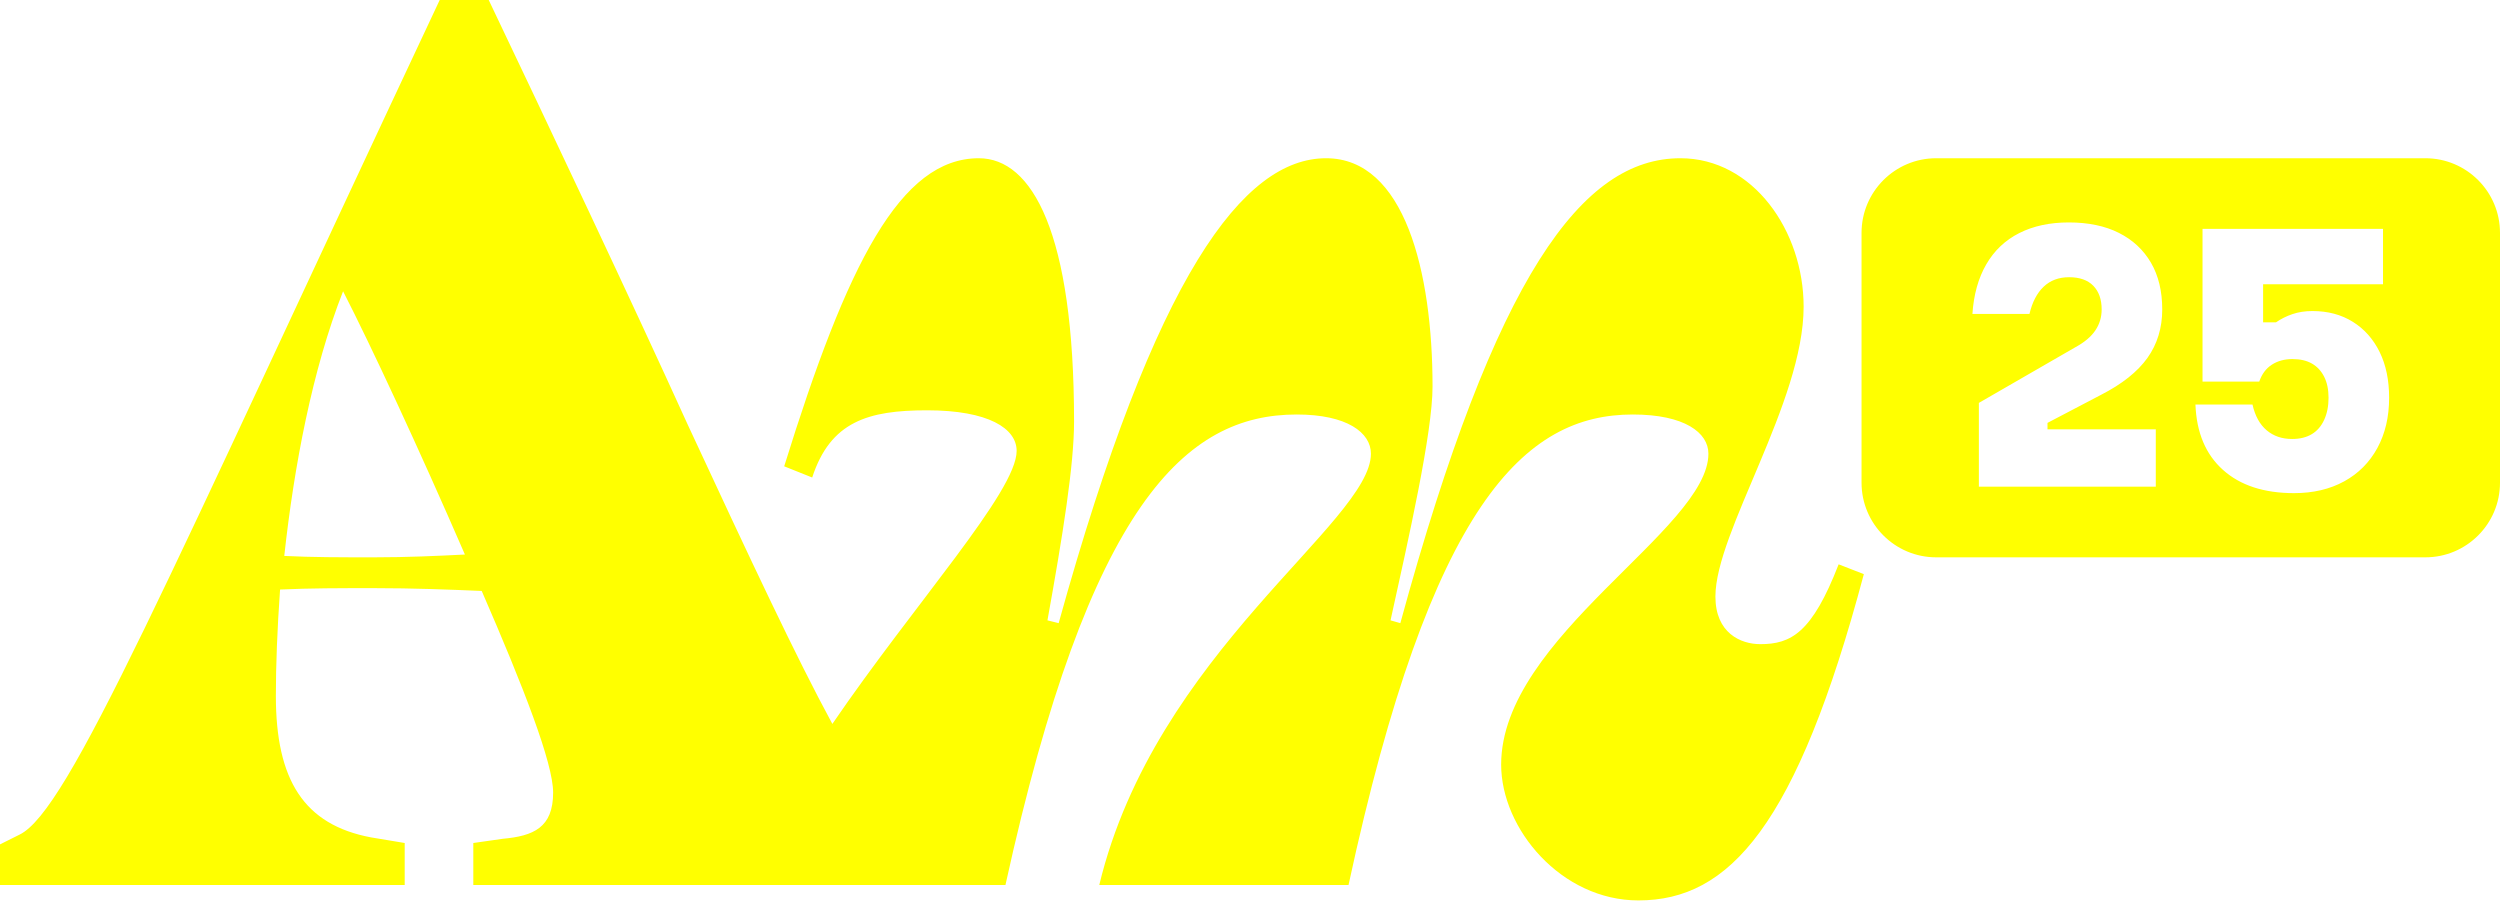
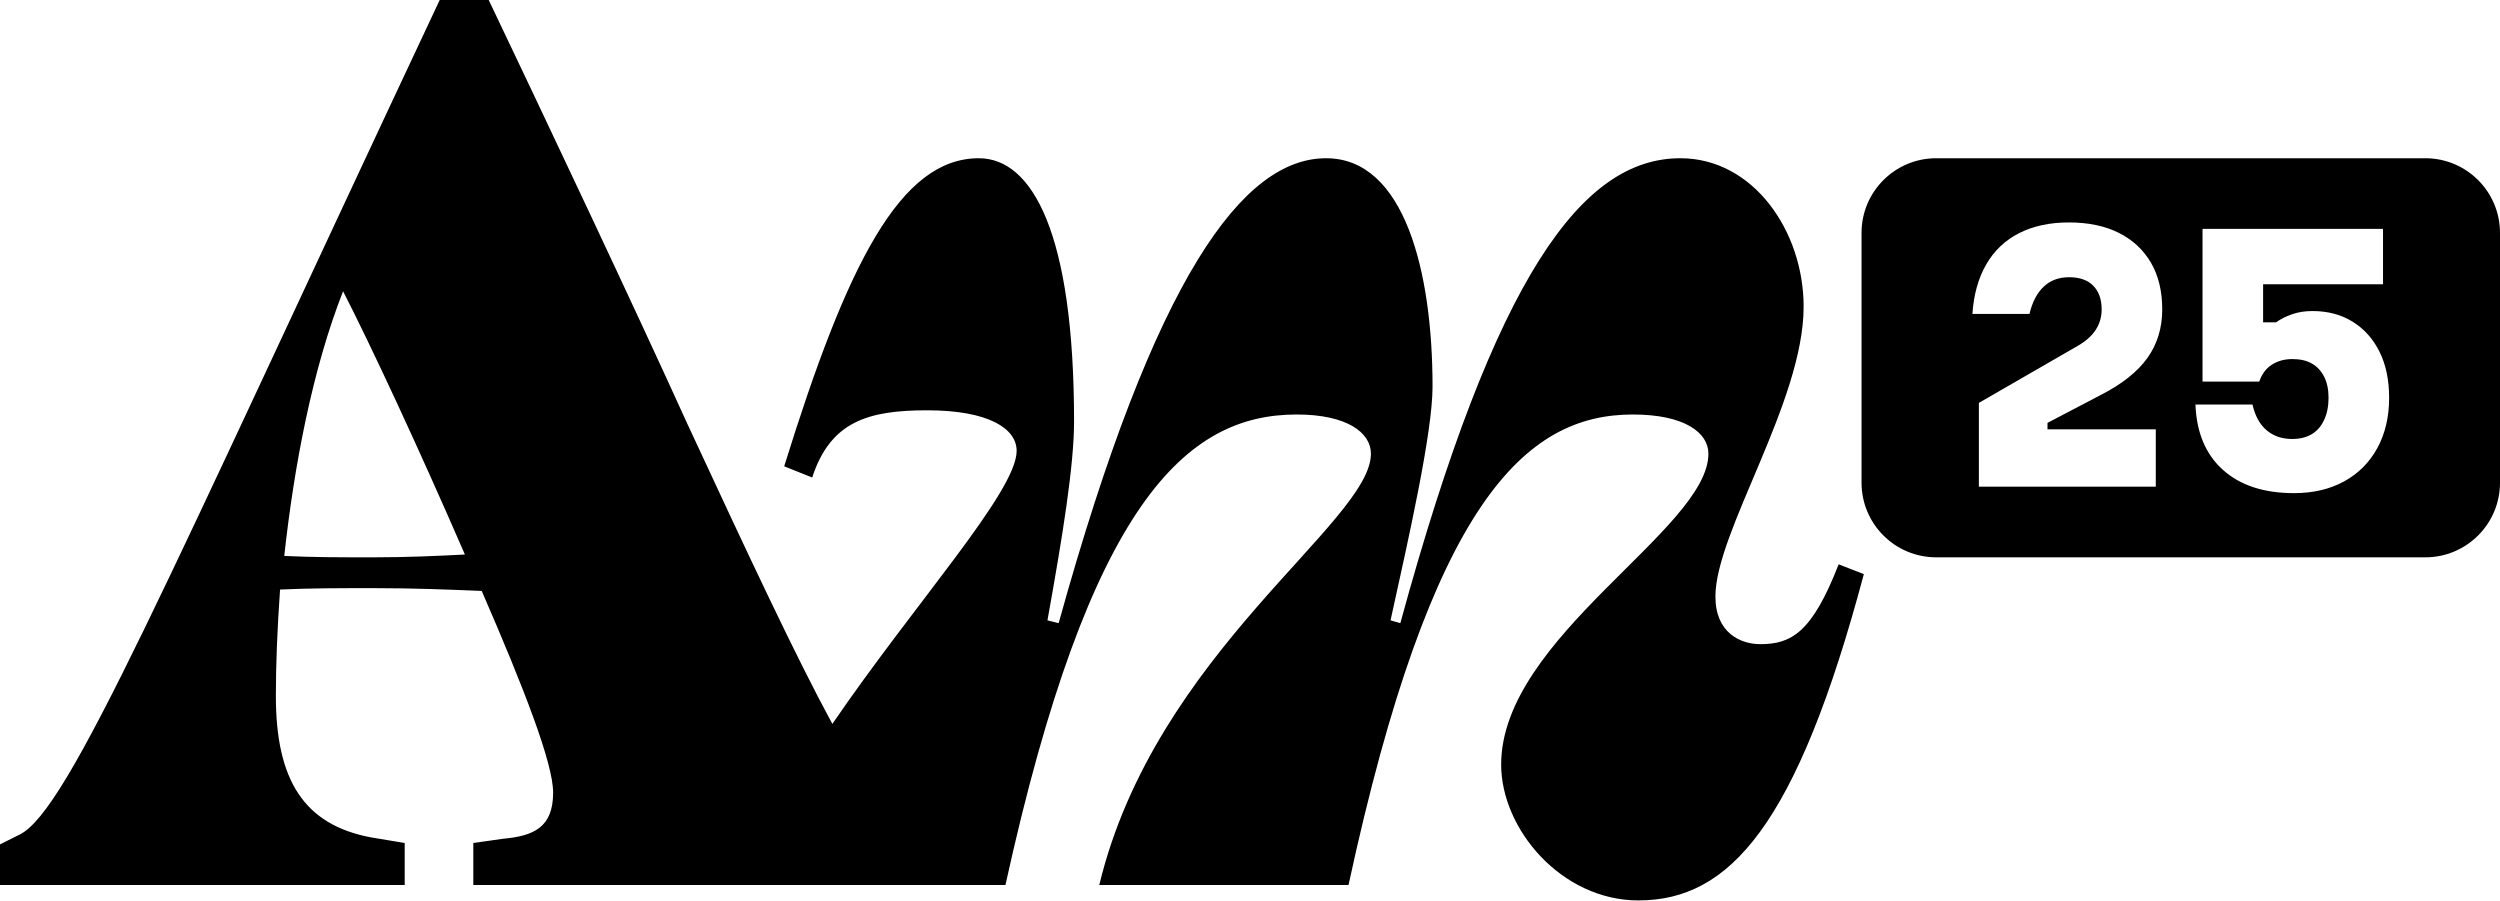
<svg xmlns="http://www.w3.org/2000/svg" id="Layer_1" data-name="Layer 1" width="1079" height="388.617" viewBox="0 0 1079 388.617">
-   <path d="M759.712,278.015c-8.461,0-19.341-4.835-19.341-20.548,0-27.802,38.076-84.009,38.076-125.108,0-32.636-21.757-64.064-53.185-64.064-42.307,0-79.777,50.163-120.876,200.655l-4.23-1.208c7.857-35.66,18.131-80.989,18.131-100.932,0-49.559-12.088-98.514-45.933-98.514-35.658,0-73.735,50.163-115.437,200.655l-4.836-1.208c6.648-36.868,11.484-67.088,11.484-85.823,0-81.591-18.133-113.624-41.099-113.624-33.845,0-56.812,45.329-84.009,132.964l12.088,4.835c7.857-24.175,24.175-29.01,49.559-29.01,26.594,0,38.68,7.857,38.68,17.527,0,17.528-44.089,65.892-79.538,117.828-15.6-28.738-35.328-70.826-62.493-129.313C273.182,131.151,235.709,51.976,210.93,0h-21.153C70.713,253.236,29.615,349.937,8.461,360.211l-8.461,4.23v17.527h174.667v-18.131l-14.506-2.418c-29.01-5.439-41.098-24.78-41.098-61.041,0-13.297.604-29.01,1.813-45.933,13.297-.604,25.384-.604,40.494-.604,16.923,0,32.032.604,46.537,1.208,18.132,41.703,30.824,74.338,30.824,87.031,0,15.109-8.461,18.735-21.758,19.944l-12.693,1.814v18.131h229.67c36.263-164.996,77.965-203.072,125.71-203.072,21.758,0,32.032,7.857,32.032,16.923,0,29.614-93.074,85.822-117.25,186.149h107.579c35.66-164.996,76.153-203.072,122.69-203.072,22.363,0,32.638,7.857,32.638,16.923,0,32.636-89.45,79.175-89.45,134.172,0,27.802,25.989,58.626,59.23,58.626,39.285,0,68.295-32.032,97.306-140.82l-10.879-4.23c-11.484,29.614-20.549,34.449-33.846,34.449ZM161.37,240.544c-14.505,0-26.593,0-38.681-.604,4.23-38.681,12.088-80.383,25.384-114.229,12.088,23.571,32.637,67.691,52.581,113.624-12.087.606-24.78,1.21-39.285,1.21ZM1046.775,68.295h-211.109c-17.797,0-32.225,14.428-32.225,32.225v107.799c0,17.797,14.428,32.225,32.225,32.225h211.109c17.798,0,32.225-14.428,32.225-32.225v-107.799c0-17.797-14.427-32.225-32.225-32.225ZM930.439,185.299v24.755h-76.36v-36.165l41.723-24.065c3.905-2.128,6.747-4.539,8.557-7.233,1.811-2.683,2.716-5.694,2.716-9.033,0-4.358-1.211-7.765-3.622-10.233-2.411-2.456-5.886-3.679-10.425-3.679-4.46,0-8.116,1.37-10.991,4.098-2.875,2.739-4.912,6.656-6.124,11.761h-24.619c.555-8.354,2.547-15.485,5.988-21.427,3.43-5.931,8.184-10.425,14.251-13.492,6.078-3.056,13.187-4.584,21.348-4.584,8.444,0,15.655,1.505,21.631,4.516,5.988,3.022,10.595,7.301,13.843,12.87,3.237,5.558,4.867,12.281,4.867,20.171,0,7.969-2.139,14.953-6.395,20.929-4.268,5.977-10.946,11.285-20.035,15.926l-23.091,12.1v2.784h46.737ZM1026.075,193.358c-3.395,6.214-8.161,11.014-14.33,14.398-6.169,3.384-13.379,5.082-21.631,5.082-12.983,0-23.205-3.339-30.664-10.018-7.471-6.678-11.432-16.085-11.897-28.23h24.62c1.109,4.913,3.147,8.614,6.124,11.127,2.966,2.502,6.622,3.747,10.98,3.747,3.339,0,6.169-.691,8.489-2.083,2.321-1.392,4.098-3.453,5.354-6.192,1.256-2.728,1.879-5.909,1.879-9.52,0-3.532-.623-6.542-1.879-9.044-1.256-2.502-3.011-4.403-5.286-5.705-2.275-1.302-5.071-1.947-8.41-1.947-3.441,0-6.407.815-8.908,2.433-2.501,1.619-4.313,4.052-5.422,7.301h-24.484v-65.924h77.899v23.918h-51.752v16.413h5.569c2.128-1.483,4.494-2.66,7.097-3.543,2.592-.883,5.468-1.324,8.626-1.324,6.667,0,12.485,1.551,17.454,4.664,4.958,3.101,8.806,7.437,11.546,13.006,2.728,5.558,4.098,12.146,4.098,19.752,0,8.252-1.698,15.485-5.071,21.688Z" fill="#ff0" />
+   <path d="M759.712,278.015c-8.461,0-19.341-4.835-19.341-20.548,0-27.802,38.076-84.009,38.076-125.108,0-32.636-21.757-64.064-53.185-64.064-42.307,0-79.777,50.163-120.876,200.655l-4.23-1.208c7.857-35.66,18.131-80.989,18.131-100.932,0-49.559-12.088-98.514-45.933-98.514-35.658,0-73.735,50.163-115.437,200.655l-4.836-1.208c6.648-36.868,11.484-67.088,11.484-85.823,0-81.591-18.133-113.624-41.099-113.624-33.845,0-56.812,45.329-84.009,132.964l12.088,4.835c7.857-24.175,24.175-29.01,49.559-29.01,26.594,0,38.68,7.857,38.68,17.527,0,17.528-44.089,65.892-79.538,117.828-15.6-28.738-35.328-70.826-62.493-129.313C273.182,131.151,235.709,51.976,210.93,0h-21.153C70.713,253.236,29.615,349.937,8.461,360.211l-8.461,4.23v17.527h174.667v-18.131l-14.506-2.418c-29.01-5.439-41.098-24.78-41.098-61.041,0-13.297.604-29.01,1.813-45.933,13.297-.604,25.384-.604,40.494-.604,16.923,0,32.032.604,46.537,1.208,18.132,41.703,30.824,74.338,30.824,87.031,0,15.109-8.461,18.735-21.758,19.944l-12.693,1.814v18.131h229.67c36.263-164.996,77.965-203.072,125.71-203.072,21.758,0,32.032,7.857,32.032,16.923,0,29.614-93.074,85.822-117.25,186.149h107.579c35.66-164.996,76.153-203.072,122.69-203.072,22.363,0,32.638,7.857,32.638,16.923,0,32.636-89.45,79.175-89.45,134.172,0,27.802,25.989,58.626,59.23,58.626,39.285,0,68.295-32.032,97.306-140.82l-10.879-4.23c-11.484,29.614-20.549,34.449-33.846,34.449ZM161.37,240.544c-14.505,0-26.593,0-38.681-.604,4.23-38.681,12.088-80.383,25.384-114.229,12.088,23.571,32.637,67.691,52.581,113.624-12.087.606-24.78,1.21-39.285,1.21ZM1046.775,68.295h-211.109c-17.797,0-32.225,14.428-32.225,32.225v107.799c0,17.797,14.428,32.225,32.225,32.225h211.109c17.798,0,32.225-14.428,32.225-32.225v-107.799c0-17.797-14.427-32.225-32.225-32.225ZM930.439,185.299v24.755h-76.36v-36.165l41.723-24.065c3.905-2.128,6.747-4.539,8.557-7.233,1.811-2.683,2.716-5.694,2.716-9.033,0-4.358-1.211-7.765-3.622-10.233-2.411-2.456-5.886-3.679-10.425-3.679-4.46,0-8.116,1.37-10.991,4.098-2.875,2.739-4.912,6.656-6.124,11.761h-24.619c.555-8.354,2.547-15.485,5.988-21.427,3.43-5.931,8.184-10.425,14.251-13.492,6.078-3.056,13.187-4.584,21.348-4.584,8.444,0,15.655,1.505,21.631,4.516,5.988,3.022,10.595,7.301,13.843,12.87,3.237,5.558,4.867,12.281,4.867,20.171,0,7.969-2.139,14.953-6.395,20.929-4.268,5.977-10.946,11.285-20.035,15.926l-23.091,12.1v2.784h46.737ZM1026.075,193.358c-3.395,6.214-8.161,11.014-14.33,14.398-6.169,3.384-13.379,5.082-21.631,5.082-12.983,0-23.205-3.339-30.664-10.018-7.471-6.678-11.432-16.085-11.897-28.23h24.62c1.109,4.913,3.147,8.614,6.124,11.127,2.966,2.502,6.622,3.747,10.98,3.747,3.339,0,6.169-.691,8.489-2.083,2.321-1.392,4.098-3.453,5.354-6.192,1.256-2.728,1.879-5.909,1.879-9.52,0-3.532-.623-6.542-1.879-9.044-1.256-2.502-3.011-4.403-5.286-5.705-2.275-1.302-5.071-1.947-8.41-1.947-3.441,0-6.407.815-8.908,2.433-2.501,1.619-4.313,4.052-5.422,7.301h-24.484v-65.924h77.899v23.918h-51.752v16.413h5.569c2.128-1.483,4.494-2.66,7.097-3.543,2.592-.883,5.468-1.324,8.626-1.324,6.667,0,12.485,1.551,17.454,4.664,4.958,3.101,8.806,7.437,11.546,13.006,2.728,5.558,4.098,12.146,4.098,19.752,0,8.252-1.698,15.485-5.071,21.688Z" fill="#000000" />
</svg>
